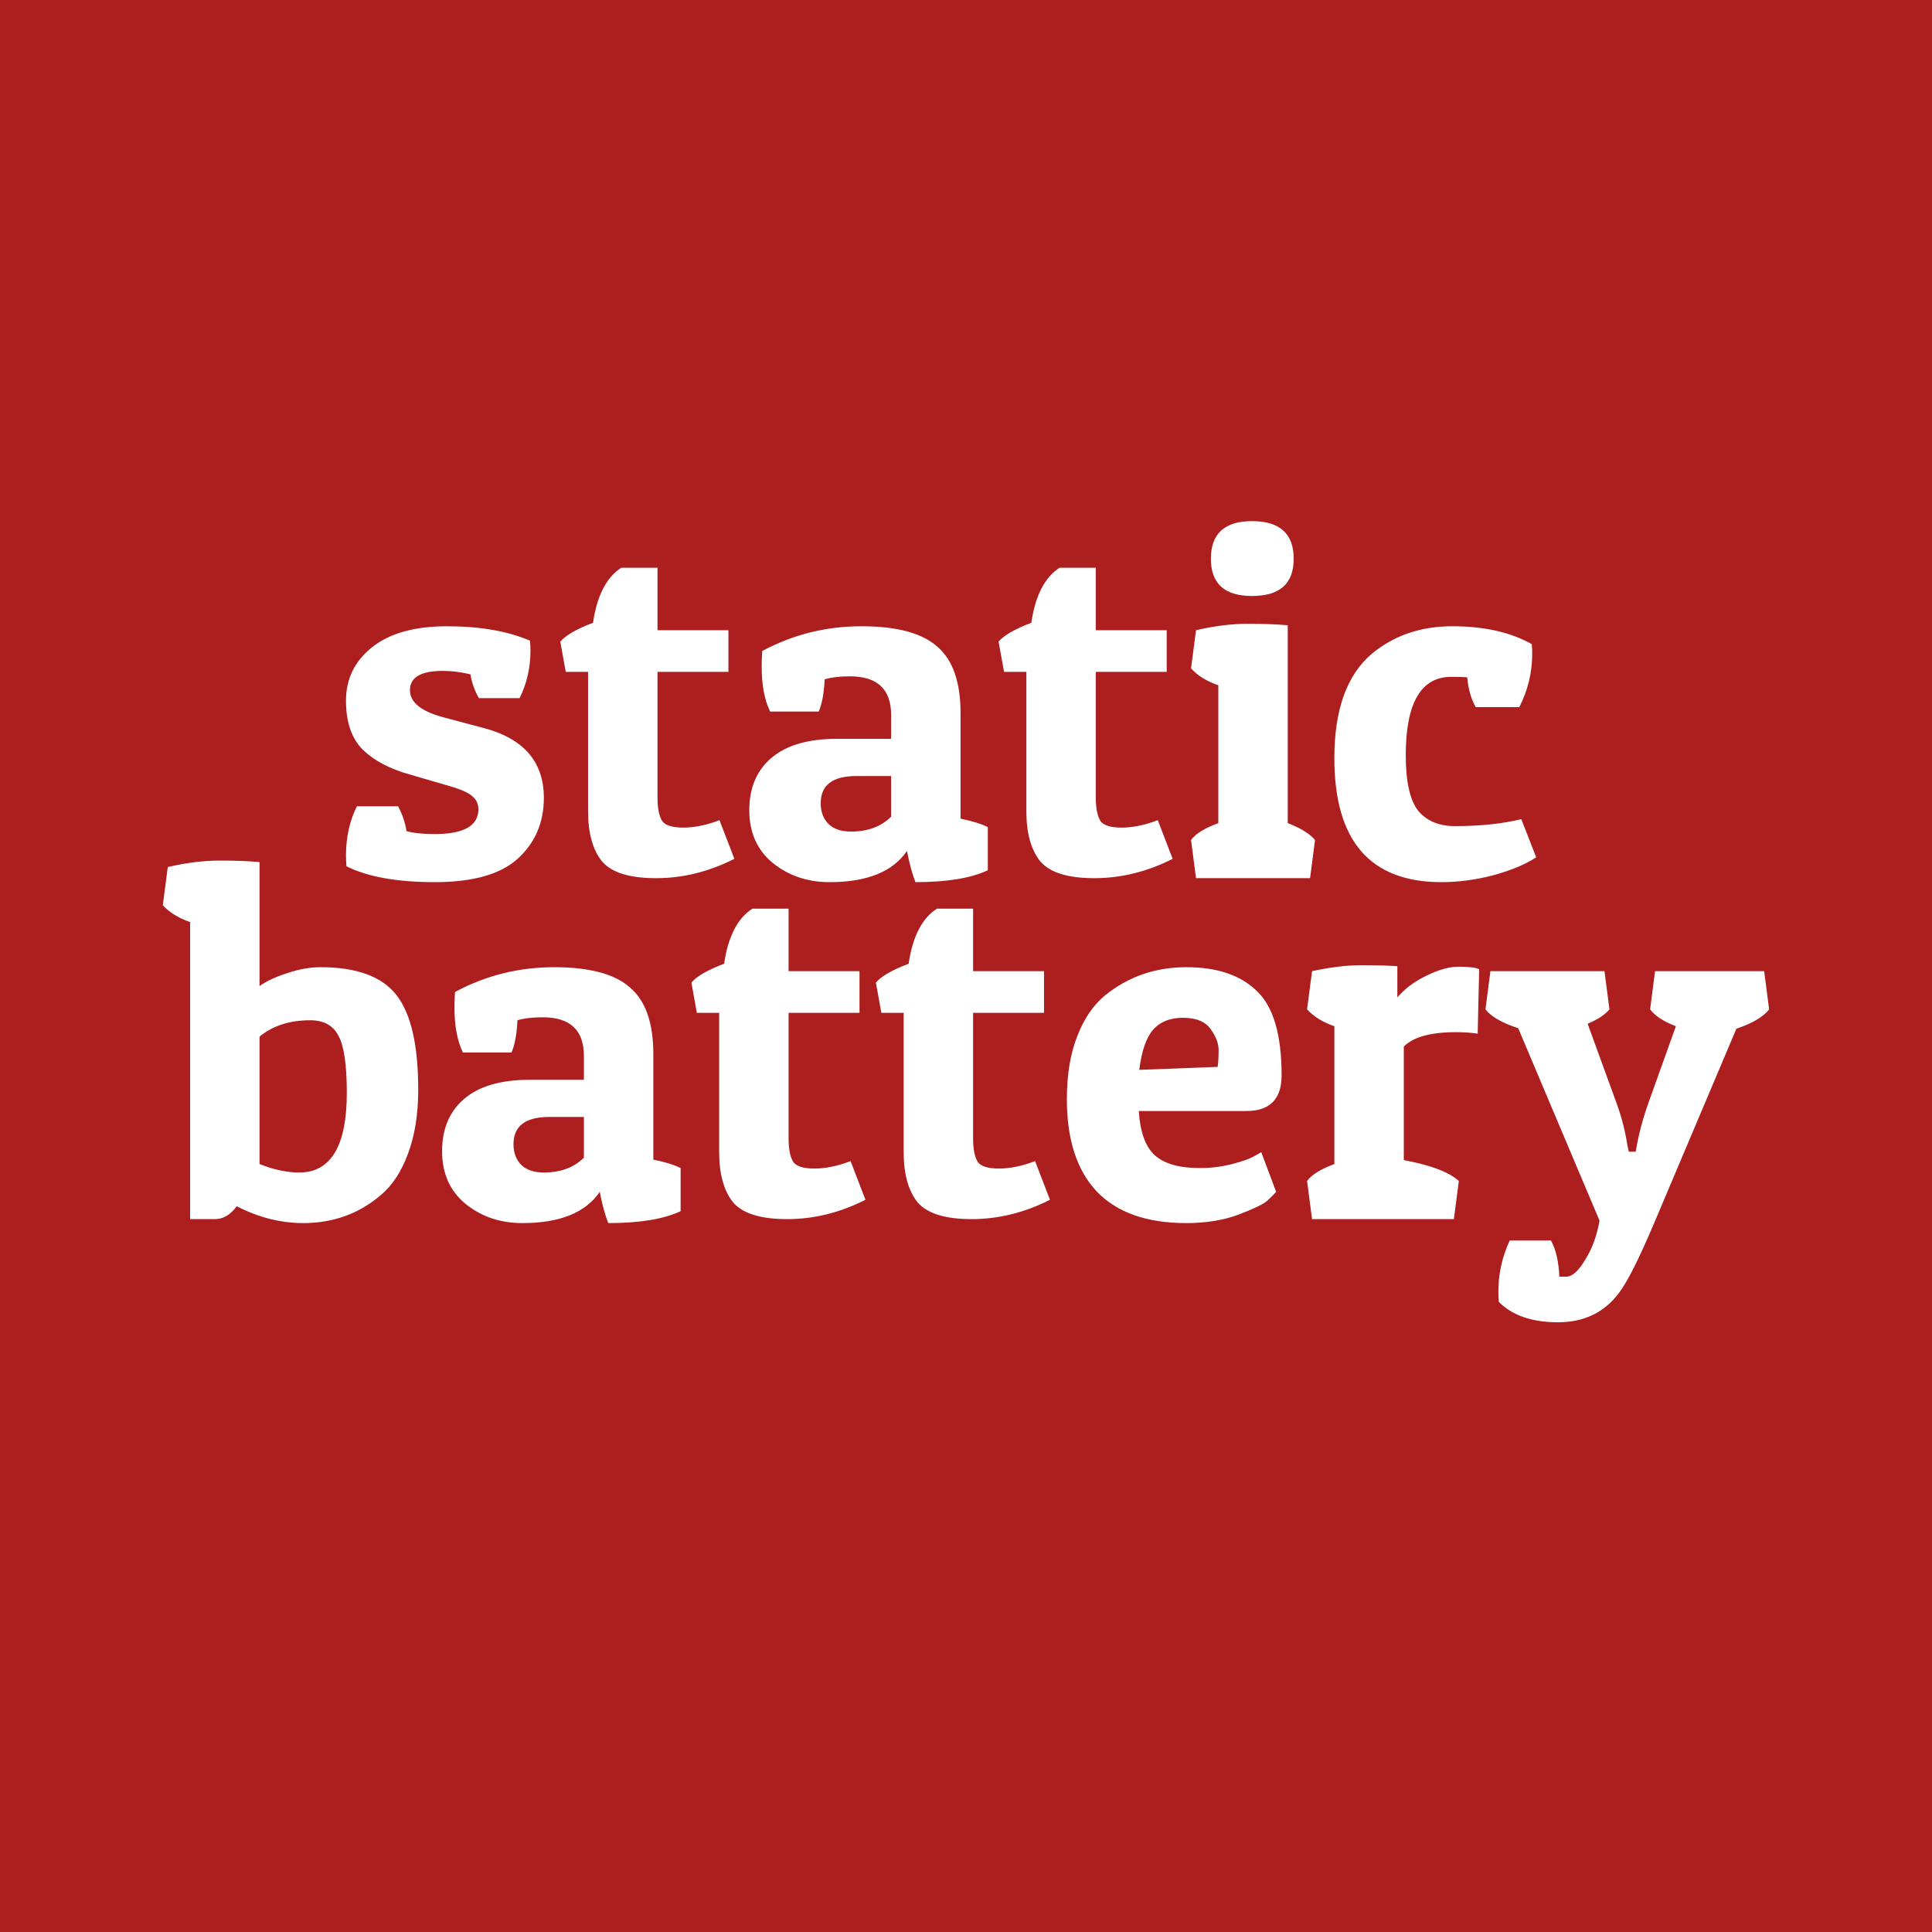
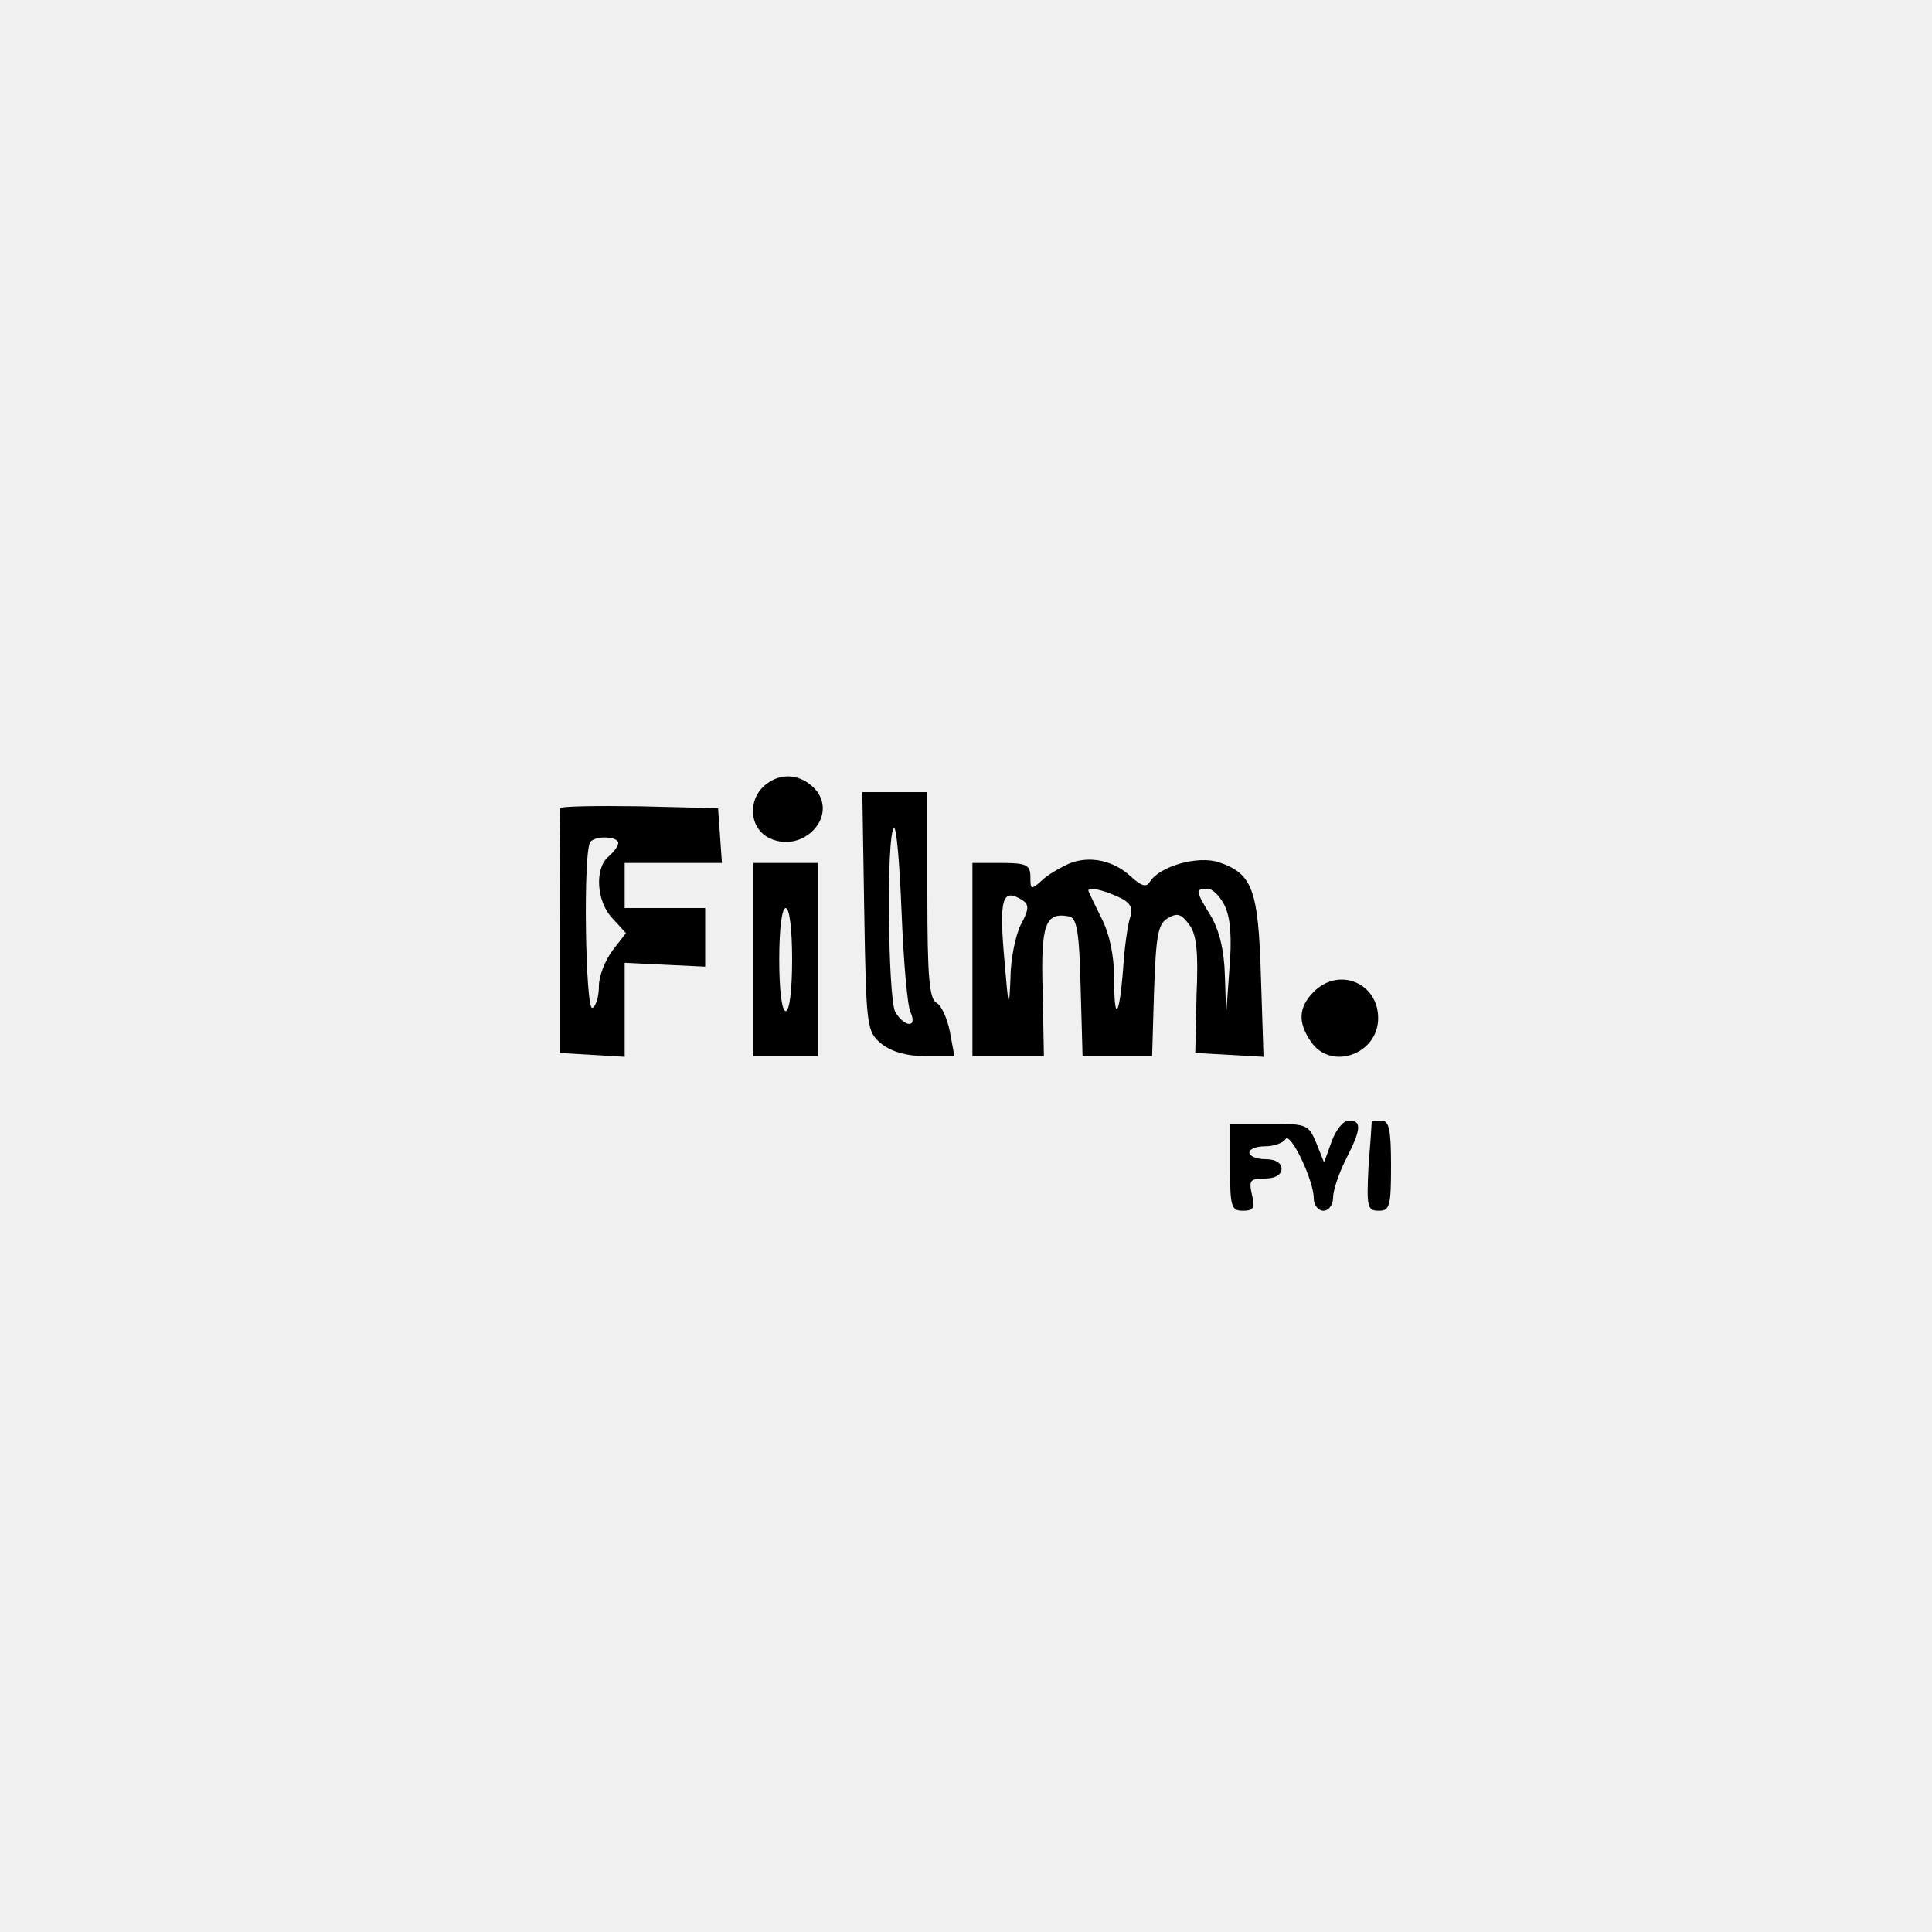
- <svg xmlns="http://www.w3.org/2000/svg" width="187" height="187" viewBox="0 0 187 187" fill="none">
-   <rect width="187" height="187" fill="#AD1E1E" />
-   <path d="M16.24 83.92C18.032 83.504 19.696 83.296 21.232 83.296C22.768 83.296 24.064 83.344 25.12 83.44V95.44C25.792 94.96 26.688 94.544 27.808 94.192C28.928 93.808 30 93.616 31.024 93.616C34.512 93.616 36.96 94.512 38.368 96.304C39.776 98.096 40.48 101.152 40.48 105.472C40.48 107.872 40.144 109.952 39.472 111.712C38.832 113.44 37.952 114.768 36.832 115.696C34.72 117.488 32.224 118.384 29.344 118.384C27.168 118.384 25.024 117.84 22.912 116.752C22.304 117.584 21.6 118 20.8 118H18.4V89.248C17.28 88.864 16.4 88.32 15.76 87.616L16.24 83.92ZM28.96 113.488C32.032 113.488 33.568 110.912 33.568 105.76C33.568 103.04 33.296 101.2 32.752 100.24C32.24 99.248 31.328 98.752 30.016 98.752C28.032 98.752 26.4 99.28 25.12 100.336V112.672C26.496 113.216 27.776 113.488 28.96 113.488ZM43.989 97.552C43.989 97.072 44.005 96.56 44.037 96.016C47.013 94.416 50.213 93.616 53.637 93.616C57.061 93.616 59.509 94.272 60.981 95.584C62.485 96.864 63.237 99.008 63.237 102.016V112.24C64.357 112.464 65.237 112.736 65.877 113.056V117.232C64.245 118 61.909 118.384 58.869 118.384C58.549 117.552 58.277 116.544 58.053 115.36C56.677 117.376 54.181 118.384 50.565 118.384C48.421 118.384 46.581 117.76 45.045 116.512C43.541 115.264 42.789 113.568 42.789 111.424C42.789 109.28 43.493 107.6 44.901 106.384C46.341 105.136 48.469 104.512 51.285 104.512H56.517V102.208C56.517 99.712 55.189 98.464 52.533 98.464C51.541 98.464 50.725 98.56 50.085 98.752C50.021 100.096 49.829 101.136 49.509 101.872H44.805C44.261 100.752 43.989 99.312 43.989 97.552ZM52.629 113.488C54.261 113.488 55.557 113.008 56.517 112.048V108.112H53.157C50.853 108.112 49.701 108.992 49.701 110.752C49.701 111.552 49.941 112.208 50.421 112.72C50.933 113.232 51.669 113.488 52.629 113.488ZM76.328 87.952V94H83.192V98.032H76.328V110.176C76.328 111.2 76.472 111.952 76.76 112.432C77.048 112.88 77.736 113.104 78.824 113.104C79.912 113.104 81.08 112.864 82.328 112.384L83.768 116.128C81.304 117.376 78.776 118 76.184 118C73.624 118 71.88 117.456 70.952 116.368C70.056 115.248 69.608 113.632 69.608 111.52V98.032H67.448L66.92 95.104C67.432 94.496 68.488 93.888 70.088 93.28C70.472 90.656 71.384 88.88 72.824 87.952H76.328ZM94.187 87.952V94H101.051V98.032H94.187V110.176C94.187 111.2 94.331 111.952 94.619 112.432C94.907 112.88 95.595 113.104 96.683 113.104C97.771 113.104 98.939 112.864 100.187 112.384L101.627 116.128C99.163 117.376 96.635 118 94.043 118C91.483 118 89.739 117.456 88.811 116.368C87.915 115.248 87.467 113.632 87.467 111.52V98.032H85.307L84.779 95.104C85.291 94.496 86.347 93.888 87.947 93.28C88.331 90.656 89.243 88.88 90.683 87.952H94.187ZM114.831 118.384C110.991 118.384 108.095 117.36 106.143 115.312C104.223 113.264 103.263 110.288 103.263 106.384C103.263 104.016 103.599 101.984 104.271 100.288C104.943 98.56 105.855 97.232 107.007 96.304C109.247 94.512 111.855 93.616 114.831 93.616C117.807 93.616 120.079 94.384 121.647 95.92C123.247 97.424 124.047 100.144 124.047 104.08C124.047 106.384 122.911 107.536 120.639 107.536H110.223C110.351 109.552 110.863 110.976 111.759 111.808C112.687 112.64 114.143 113.056 116.127 113.056C117.215 113.056 118.255 112.928 119.247 112.672C120.239 112.416 120.959 112.16 121.407 111.904L122.079 111.52L123.519 115.36C123.327 115.584 123.039 115.872 122.655 116.224C122.303 116.544 121.375 116.992 119.871 117.568C118.399 118.112 116.719 118.384 114.831 118.384ZM117.855 103.264C117.919 102.816 117.951 102.272 117.951 101.632C117.951 100.992 117.695 100.32 117.183 99.616C116.671 98.88 115.775 98.512 114.495 98.512C113.247 98.512 112.287 98.896 111.615 99.664C110.943 100.432 110.495 101.728 110.271 103.552L117.855 103.264ZM140.914 99.904C138.482 99.904 136.802 100.368 135.874 101.296V112.288C138.466 112.768 140.242 113.44 141.202 114.304L140.722 118H126.994L126.514 114.304C126.962 113.696 127.842 113.152 129.154 112.672V99.328C128.034 98.944 127.154 98.4 126.514 97.696L126.994 94C128.754 93.616 130.338 93.424 131.746 93.424C133.154 93.424 134.322 93.456 135.25 93.52V96.544C135.986 95.68 136.93 94.976 138.082 94.432C139.234 93.856 140.274 93.568 141.202 93.568C142.162 93.568 142.818 93.648 143.17 93.808L143.026 100.048C142.386 99.952 141.682 99.904 140.914 99.904ZM151.603 123.568C152.179 123.568 152.787 123.024 153.427 121.936C154.099 120.88 154.563 119.616 154.819 118.144L146.947 99.52C145.379 99.008 144.323 98.4 143.779 97.696L144.259 94H155.299L155.779 97.696C155.363 98.208 154.659 98.672 153.667 99.088L156.307 106.336C156.883 107.84 157.283 109.328 157.507 110.8L157.651 111.472H158.323C158.579 109.872 159.027 108.192 159.667 106.432L162.211 99.328C161.027 98.88 160.195 98.336 159.715 97.696L160.195 94H170.755L171.235 97.696C170.659 98.432 169.603 99.056 168.067 99.568L160.147 118.288C158.643 121.84 157.491 124.128 156.691 125.152C155.283 127.04 153.315 127.984 150.787 127.984C148.291 127.984 146.387 127.328 145.075 126.016C145.043 125.696 145.027 125.376 145.027 125.056C145.027 123.296 145.395 121.632 146.131 120.064H150.115C150.595 120.928 150.867 122.096 150.931 123.568H151.603Z" fill="white" />
-   <path d="M42.848 64.936C40.736 64.936 39.68 65.56 39.68 66.808C39.68 67.992 40.784 68.872 42.992 69.448L46.784 70.456C50.688 71.48 52.64 73.736 52.64 77.224C52.64 79.624 51.792 81.592 50.096 83.128C48.432 84.632 45.76 85.384 42.08 85.384C38.432 85.384 35.584 84.872 33.536 83.848C33.504 83.496 33.488 83.144 33.488 82.792C33.488 81.032 33.84 79.448 34.544 78.04H38.528C38.944 78.808 39.216 79.608 39.344 80.44C39.984 80.632 40.896 80.728 42.08 80.728C44.896 80.728 46.304 79.928 46.304 78.328C46.304 77.816 46.112 77.4 45.728 77.08C45.344 76.728 44.592 76.392 43.472 76.072L39.68 74.968C37.728 74.424 36.208 73.624 35.12 72.568C34.032 71.48 33.488 69.896 33.488 67.816C33.488 65.704 34.336 63.976 36.032 62.632C37.728 61.288 40.144 60.616 43.28 60.616C46.448 60.616 49.12 61.08 51.296 62.008C51.328 62.328 51.344 62.648 51.344 62.968C51.344 64.632 50.992 66.168 50.288 67.576H46.352C45.936 66.84 45.664 66.072 45.536 65.272C44.64 65.048 43.744 64.936 42.848 64.936ZM63.64 54.952V61H70.504V65.032H63.64V77.176C63.64 78.2 63.784 78.952 64.072 79.432C64.36 79.88 65.048 80.104 66.136 80.104C67.224 80.104 68.392 79.864 69.64 79.384L71.08 83.128C68.616 84.376 66.088 85 63.496 85C60.936 85 59.192 84.456 58.264 83.368C57.368 82.248 56.92 80.632 56.92 78.52V65.032H54.76L54.232 62.104C54.744 61.496 55.8 60.888 57.4 60.28C57.784 57.656 58.696 55.88 60.136 54.952H63.64ZM73.724 64.552C73.724 64.072 73.74 63.56 73.772 63.016C76.748 61.416 79.948 60.616 83.372 60.616C86.796 60.616 89.244 61.272 90.716 62.584C92.22 63.864 92.972 66.008 92.972 69.016V79.24C94.092 79.464 94.972 79.736 95.612 80.056V84.232C93.98 85 91.644 85.384 88.604 85.384C88.284 84.552 88.012 83.544 87.788 82.36C86.412 84.376 83.916 85.384 80.3 85.384C78.156 85.384 76.316 84.76 74.78 83.512C73.276 82.264 72.524 80.568 72.524 78.424C72.524 76.28 73.228 74.6 74.636 73.384C76.076 72.136 78.204 71.512 81.02 71.512H86.252V69.208C86.252 66.712 84.924 65.464 82.268 65.464C81.276 65.464 80.46 65.56 79.82 65.752C79.756 67.096 79.564 68.136 79.244 68.872H74.54C73.996 67.752 73.724 66.312 73.724 64.552ZM82.364 80.488C83.996 80.488 85.292 80.008 86.252 79.048V75.112H82.892C80.588 75.112 79.436 75.992 79.436 77.752C79.436 78.552 79.676 79.208 80.156 79.72C80.668 80.232 81.404 80.488 82.364 80.488ZM106.062 54.952V61H112.926V65.032H106.062V77.176C106.062 78.2 106.206 78.952 106.494 79.432C106.782 79.88 107.47 80.104 108.558 80.104C109.646 80.104 110.814 79.864 112.062 79.384L113.502 83.128C111.038 84.376 108.51 85 105.918 85C103.358 85 101.614 84.456 100.686 83.368C99.79 82.248 99.342 80.632 99.342 78.52V65.032H97.182L96.654 62.104C97.166 61.496 98.222 60.888 99.822 60.28C100.206 57.656 101.118 55.88 102.558 54.952H106.062ZM115.762 61C117.554 60.584 119.218 60.376 120.754 60.376C122.29 60.376 123.586 60.424 124.642 60.52V79.672C125.89 80.152 126.77 80.696 127.282 81.304L126.802 85H115.762L115.282 81.304C115.73 80.696 116.61 80.152 117.922 79.672V66.328C116.802 65.944 115.922 65.4 115.282 64.696L115.762 61ZM121.186 57.688C118.53 57.688 117.202 56.488 117.202 54.088C117.202 51.656 118.53 50.44 121.186 50.44C123.874 50.44 125.218 51.656 125.218 54.088C125.218 56.488 123.874 57.688 121.186 57.688ZM140.481 65.512C137.537 65.512 136.065 68.04 136.065 73.096C136.065 75.656 136.465 77.448 137.265 78.472C138.097 79.464 139.281 79.96 140.817 79.96C143.249 79.96 145.393 79.736 147.249 79.288L148.689 82.984C147.665 83.656 146.289 84.232 144.561 84.712C142.833 85.16 141.153 85.384 139.521 85.384C132.609 85.384 129.153 81.384 129.153 73.384C129.153 68.712 130.353 65.352 132.753 63.304C134.897 61.512 137.505 60.616 140.577 60.616C143.649 60.616 146.209 61.192 148.257 62.344C148.289 62.664 148.305 62.968 148.305 63.256C148.305 65.08 147.889 66.808 147.057 68.44H142.833C142.385 67.64 142.113 66.68 142.017 65.56C141.633 65.528 141.121 65.512 140.481 65.512Z" fill="white" />
+ <svg xmlns="http://www.w3.org/2000/svg" version="1.0" width="300pt" height="300pt" viewBox="0 0 300 300" preserveAspectRatio="xMidYMid meet">
+   <g transform="translate(0,300) scale(0.1,-0.1)" fill="#000000" stroke="none">
+     <path d="M1192 1784 c-32 -22 -30 -71 4 -86 50 -23 104 32 72 74 -20 24 -51 30 -76 12z" />
+     <path d="M1342 1584 c3 -181 4 -186 27 -205 15 -12 39 -19 68 -19 l45 0 -7 38 c-4 20 -13 41 -21 45 -11 6 -14 41 -14 167 l0 160 -51 0 -50 0 3 -186z m72 -156 c11 -25 -10 -23 -24 1 -11 22 -14 274 -2 285 4 4 9 -55 12 -131 3 -76 9 -146 14 -155z" />
+     <path d="M870 1745 c0 -3 -1 -89 -1 -192 l0 -188 50 -3 51 -3 0 73 0 73 62 -3 63 -3 0 45 0 46 -62 0 -63 0 0 35 0 35 76 0 75 0 -3 43 -3 42 -122 3 c-68 1 -123 0 -123 -3z m90 -54 c0 -5 -7 -14 -15 -21 -22 -18 -19 -70 6 -96 l21 -23 -21 -27 c-11 -15 -21 -39 -21 -55 0 -15 -4 -31 -10 -34 -11 -7 -15 247 -3 258 9 10 43 8 43 -2z" />
+     <path d="M1660 1659 c-13 -6 -33 -17 -42 -26 -17 -15 -18 -15 -18 5 0 19 -6 22 -45 22 l-45 0 0 -150 0 -150 56 0 55 0 -2 101 c-3 104 4 123 41 116 12 -2 16 -24 18 -110 l3 -107 54 0 54 0 3 101 c3 86 6 104 21 113 15 9 21 7 33 -9 12 -15 15 -42 12 -110 l-2 -90 53 -3 53 -3 -4 123 c-4 137 -13 161 -65 179 -33 11 -93 -6 -108 -31 -5 -8 -13 -6 -29 9 -27 25 -64 33 -96 20z m75 -51 c20 -9 25 -17 20 -32 -4 -12 -9 -48 -11 -80 -6 -77 -14 -85 -14 -15 0 35 -7 69 -20 94 -11 22 -20 41 -20 42 0 6 20 2 45 -9z m167 -15 c9 -19 11 -51 7 -98 l-5 -70 -2 60 c-1 40 -9 71 -22 93 -24 39 -24 42 -5 42 8 0 20 -12 27 -27z m-314 9 c10 -7 10 -14 -3 -38 -8 -16 -16 -54 -16 -84 -2 -49 -3 -46 -9 25 -9 101 -4 117 28 97z" />
+     <path d="M1170 1510 l0 -150 50 0 50 0 0 150 0 150 -50 0 -50 0 0 -150z m60 0 c0 -47 -4 -80 -10 -80 -6 0 -10 33 -10 80 0 47 4 80 10 80 6 0 10 -33 10 -80z" />
+     <path d="M2040 1460 c-24 -24 -25 -48 -4 -78 31 -45 104 -19 104 37 0 55 -61 80 -100 41z" />
+     <path d="M1910 1188 c0 -62 2 -68 20 -68 17 0 19 5 14 25 -5 22 -3 25 20 25 16 0 26 6 26 15 0 9 -9 15 -25 15 -14 0 -25 5 -25 10 0 6 11 10 24 10 14 0 28 5 32 11 7 13 44 -63 44 -92 0 -10 7 -19 15 -19 8 0 15 9 15 20 0 12 9 38 20 60 24 47 25 60 4 60 -8 0 -20 -15 -26 -32 l-12 -33 -12 30 c-12 29 -15 30 -73 30 l-61 0 0 -67z" />
+     <path d="M2130 1258 c0 -2 -2 -33 -5 -70 -3 -62 -2 -68 16 -68 17 0 19 7 19 70 0 56 -3 70 -15 70 -8 0 -15 -1 -15 -2z" />
+   </g>
</svg>
